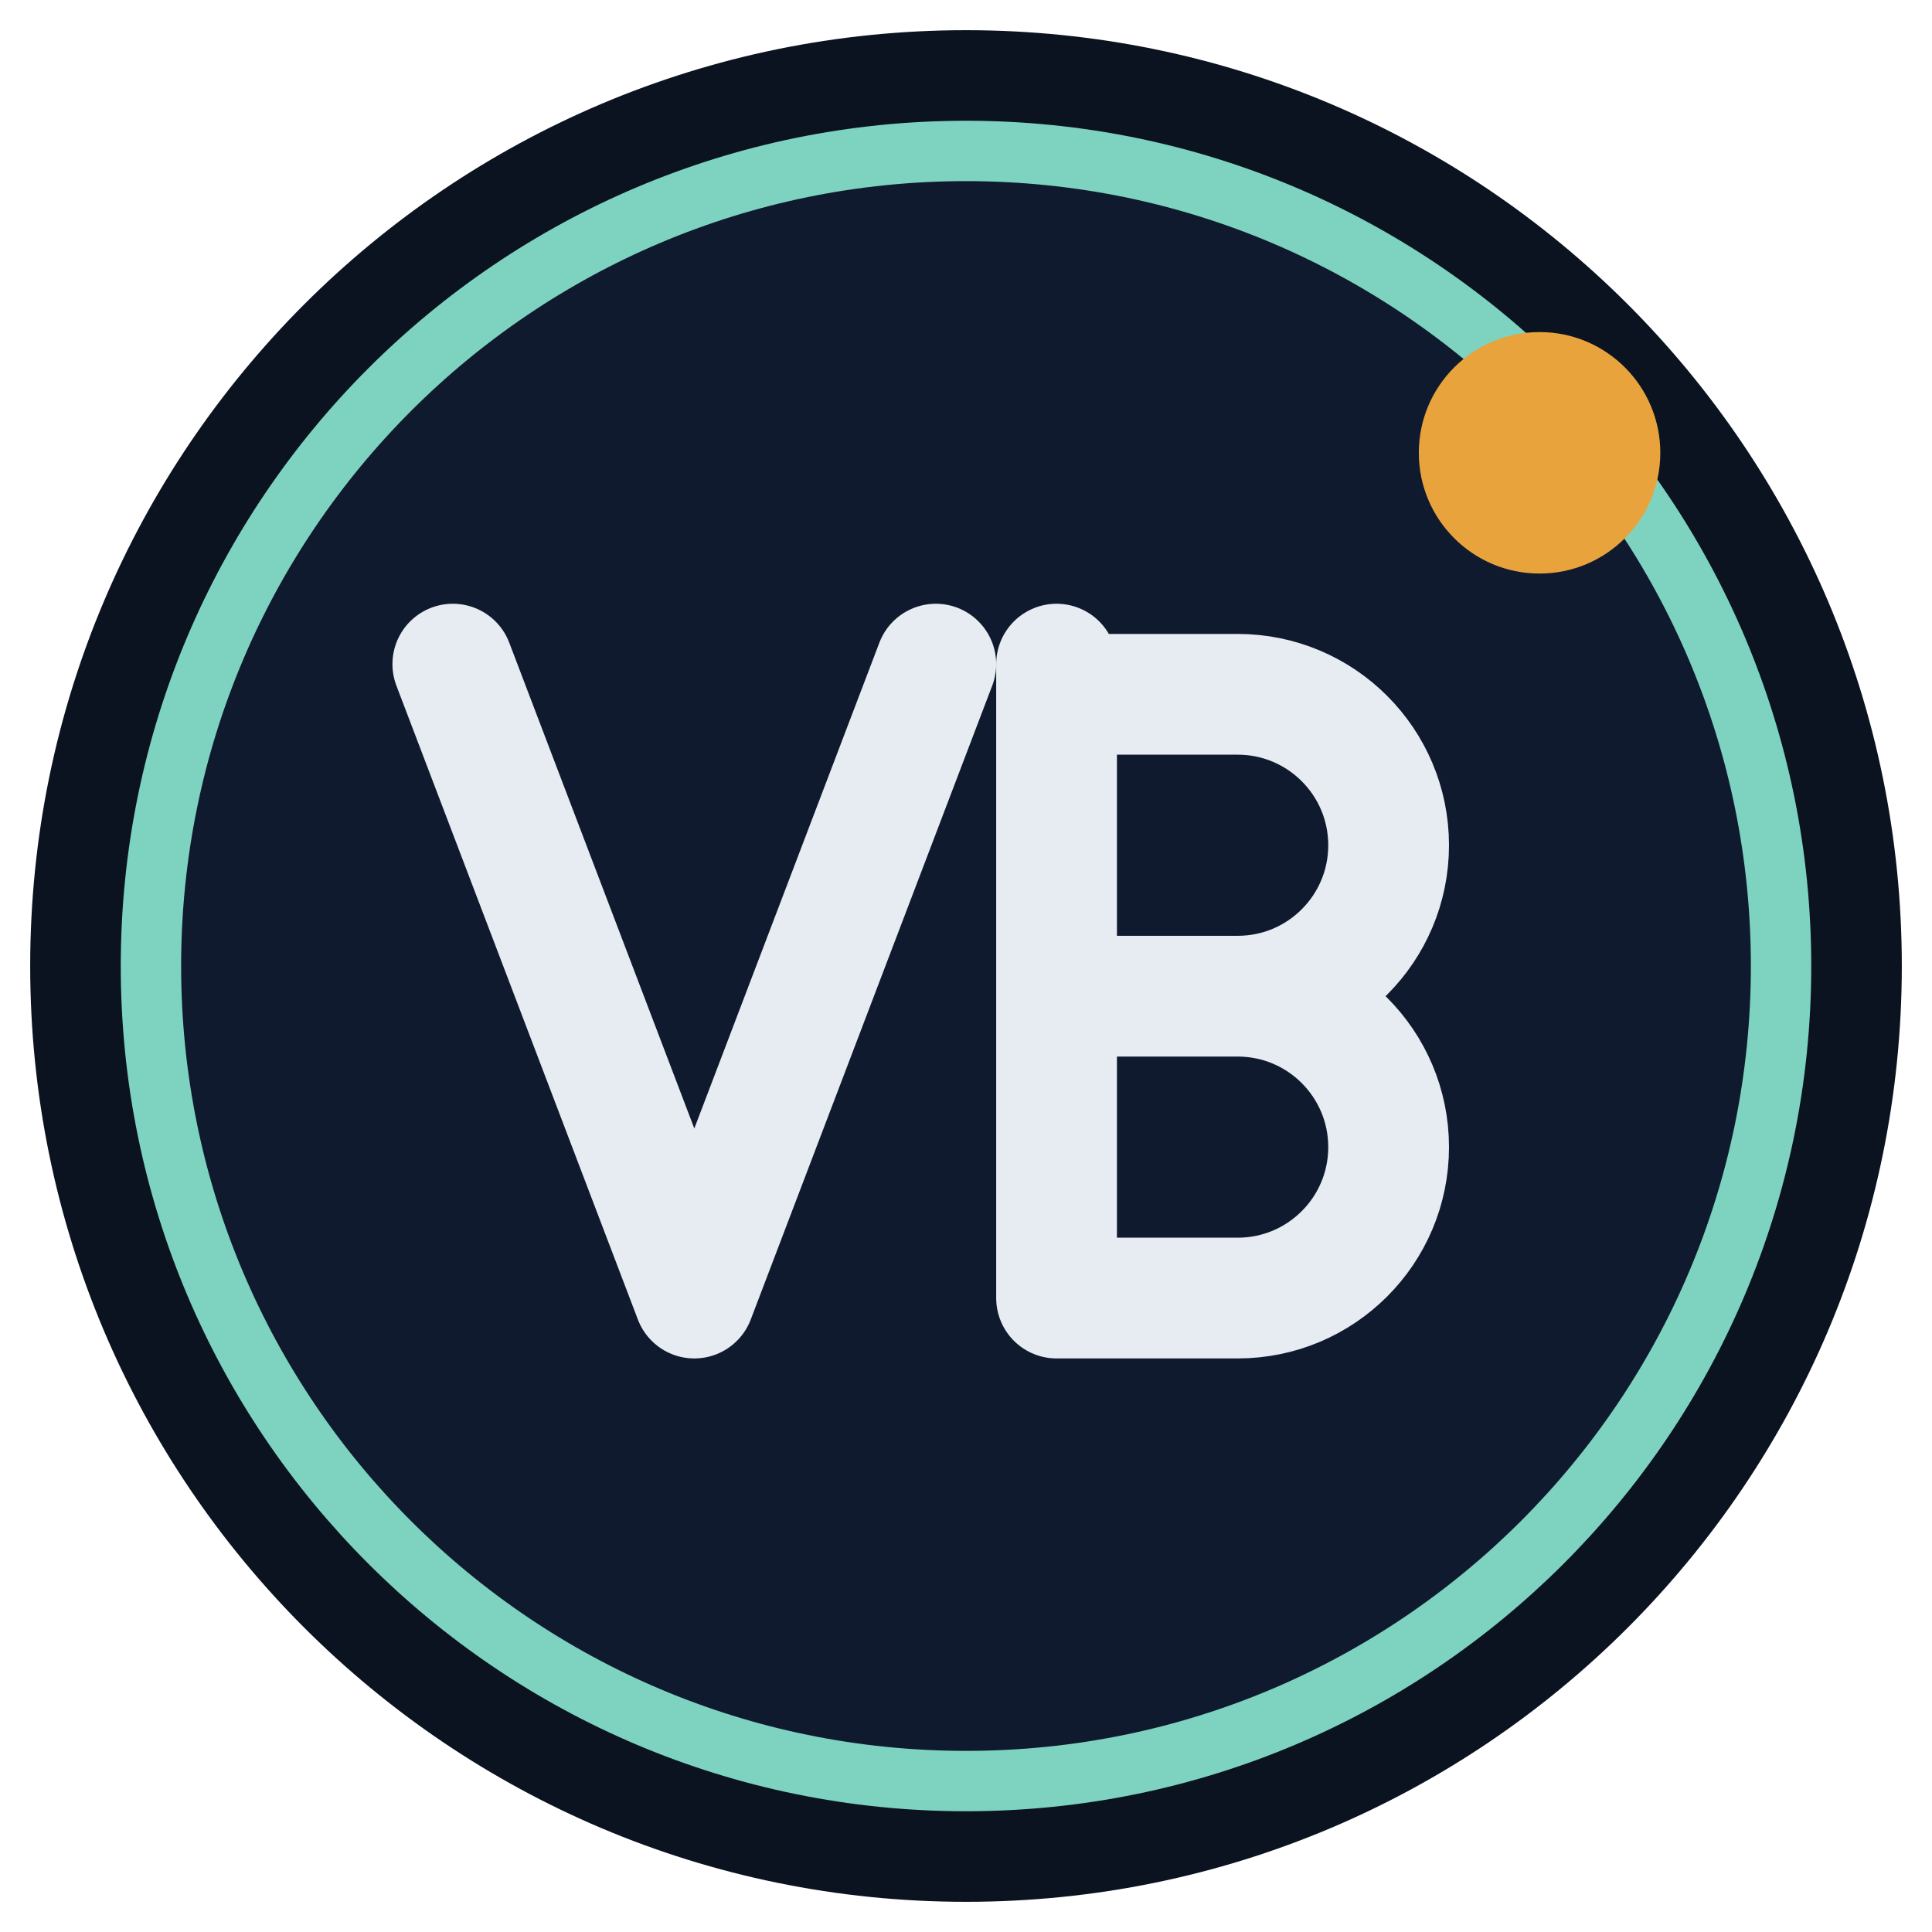
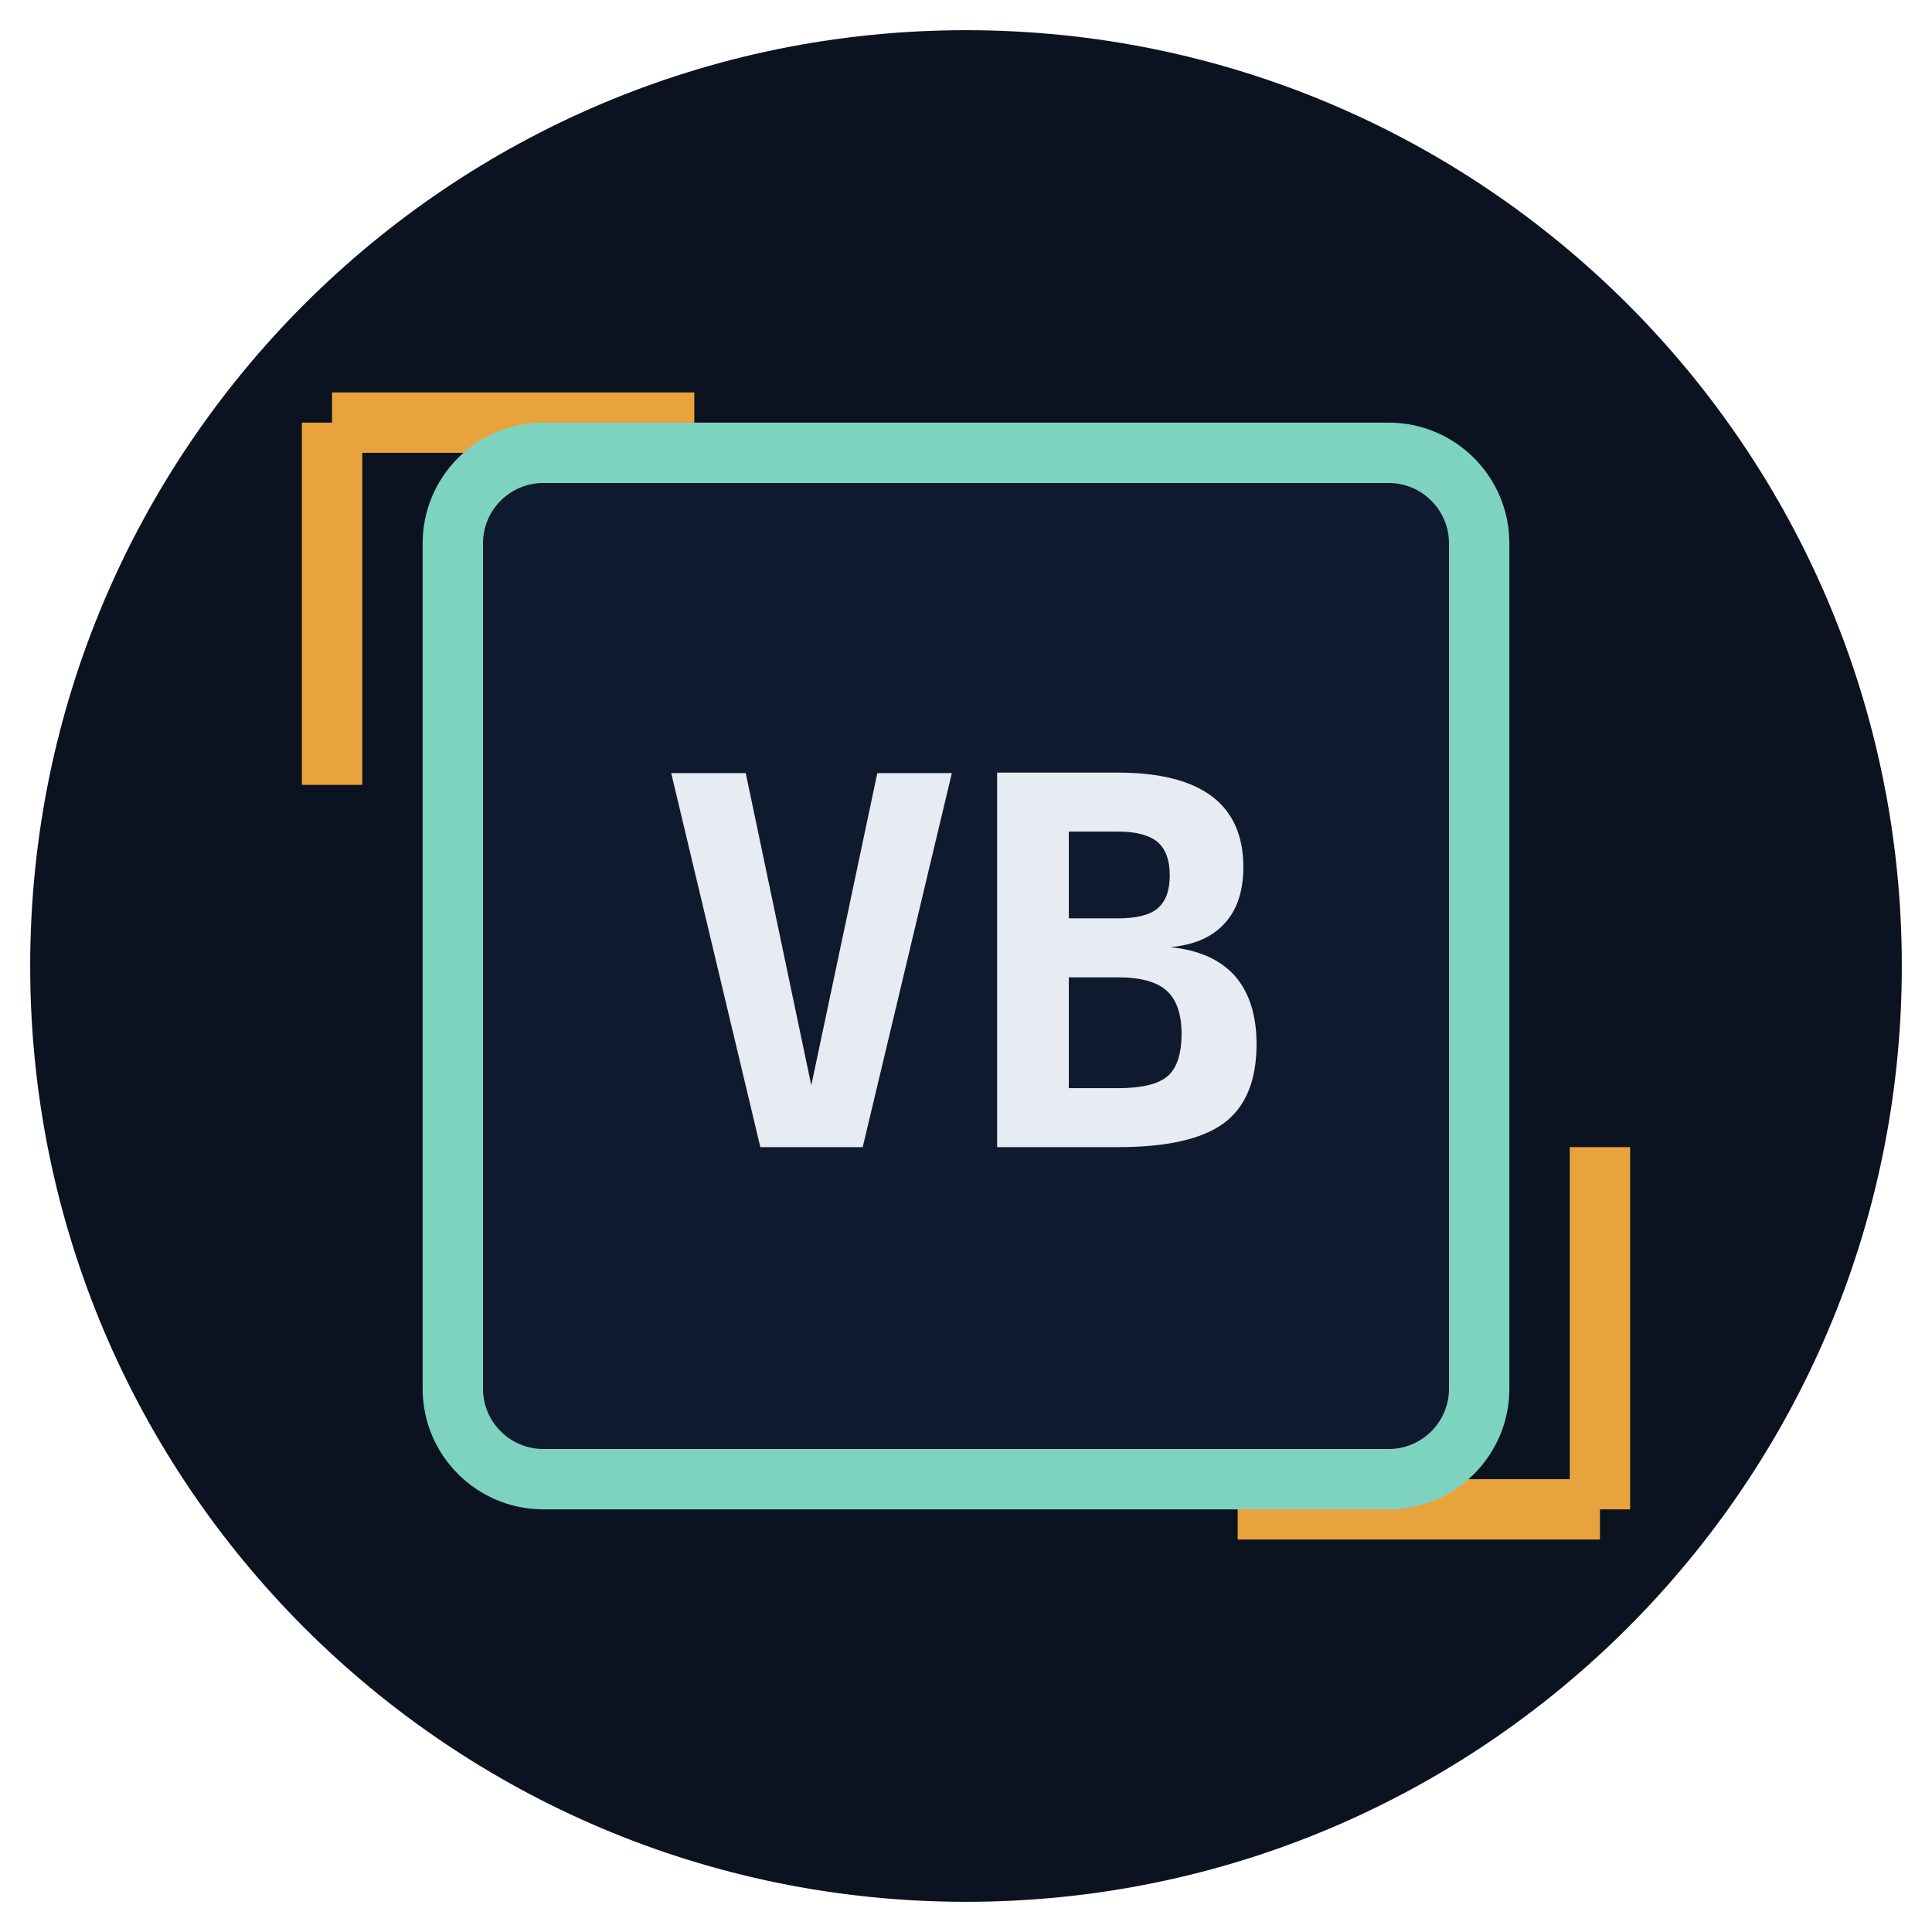
<svg xmlns="http://www.w3.org/2000/svg" width="64" height="64" viewBox="0 0 64 64">
  <circle cx="32" cy="32" r="31" fill="#0b1220" />
-   <circle cx="32" cy="32" r="27" fill="#101a2e" stroke="#7dd3c0" stroke-width="2" />
-   <path d="M15 22l8 21 8-21" fill="none" stroke="#e7ecf2" stroke-width="4" stroke-linecap="round" stroke-linejoin="round" />
-   <path d="M35 22v21m0-20h6a5 5 0 0 1 0 10h-6m6 0a5 5 0 0 1 0 10h-6" fill="none" stroke="#e7ecf2" stroke-width="4" stroke-linecap="round" stroke-linejoin="round" />
-   <circle cx="51" cy="15" r="4" fill="#e8a33d" />
+   <path d="M11 14h12M11 14v12M53 50H41M53 50V38" fill="none" stroke="#e8a33d" stroke-width="2" />
+   <rect x="15" y="15" width="34" height="34" rx="3" fill="#101a2e" stroke="#7dd3c0" stroke-width="2" />
+   <text x="32" y="38" text-anchor="middle" fill="#e7ecf2" font-family="monospace" font-size="17" font-weight="700">VB</text>
</svg>
